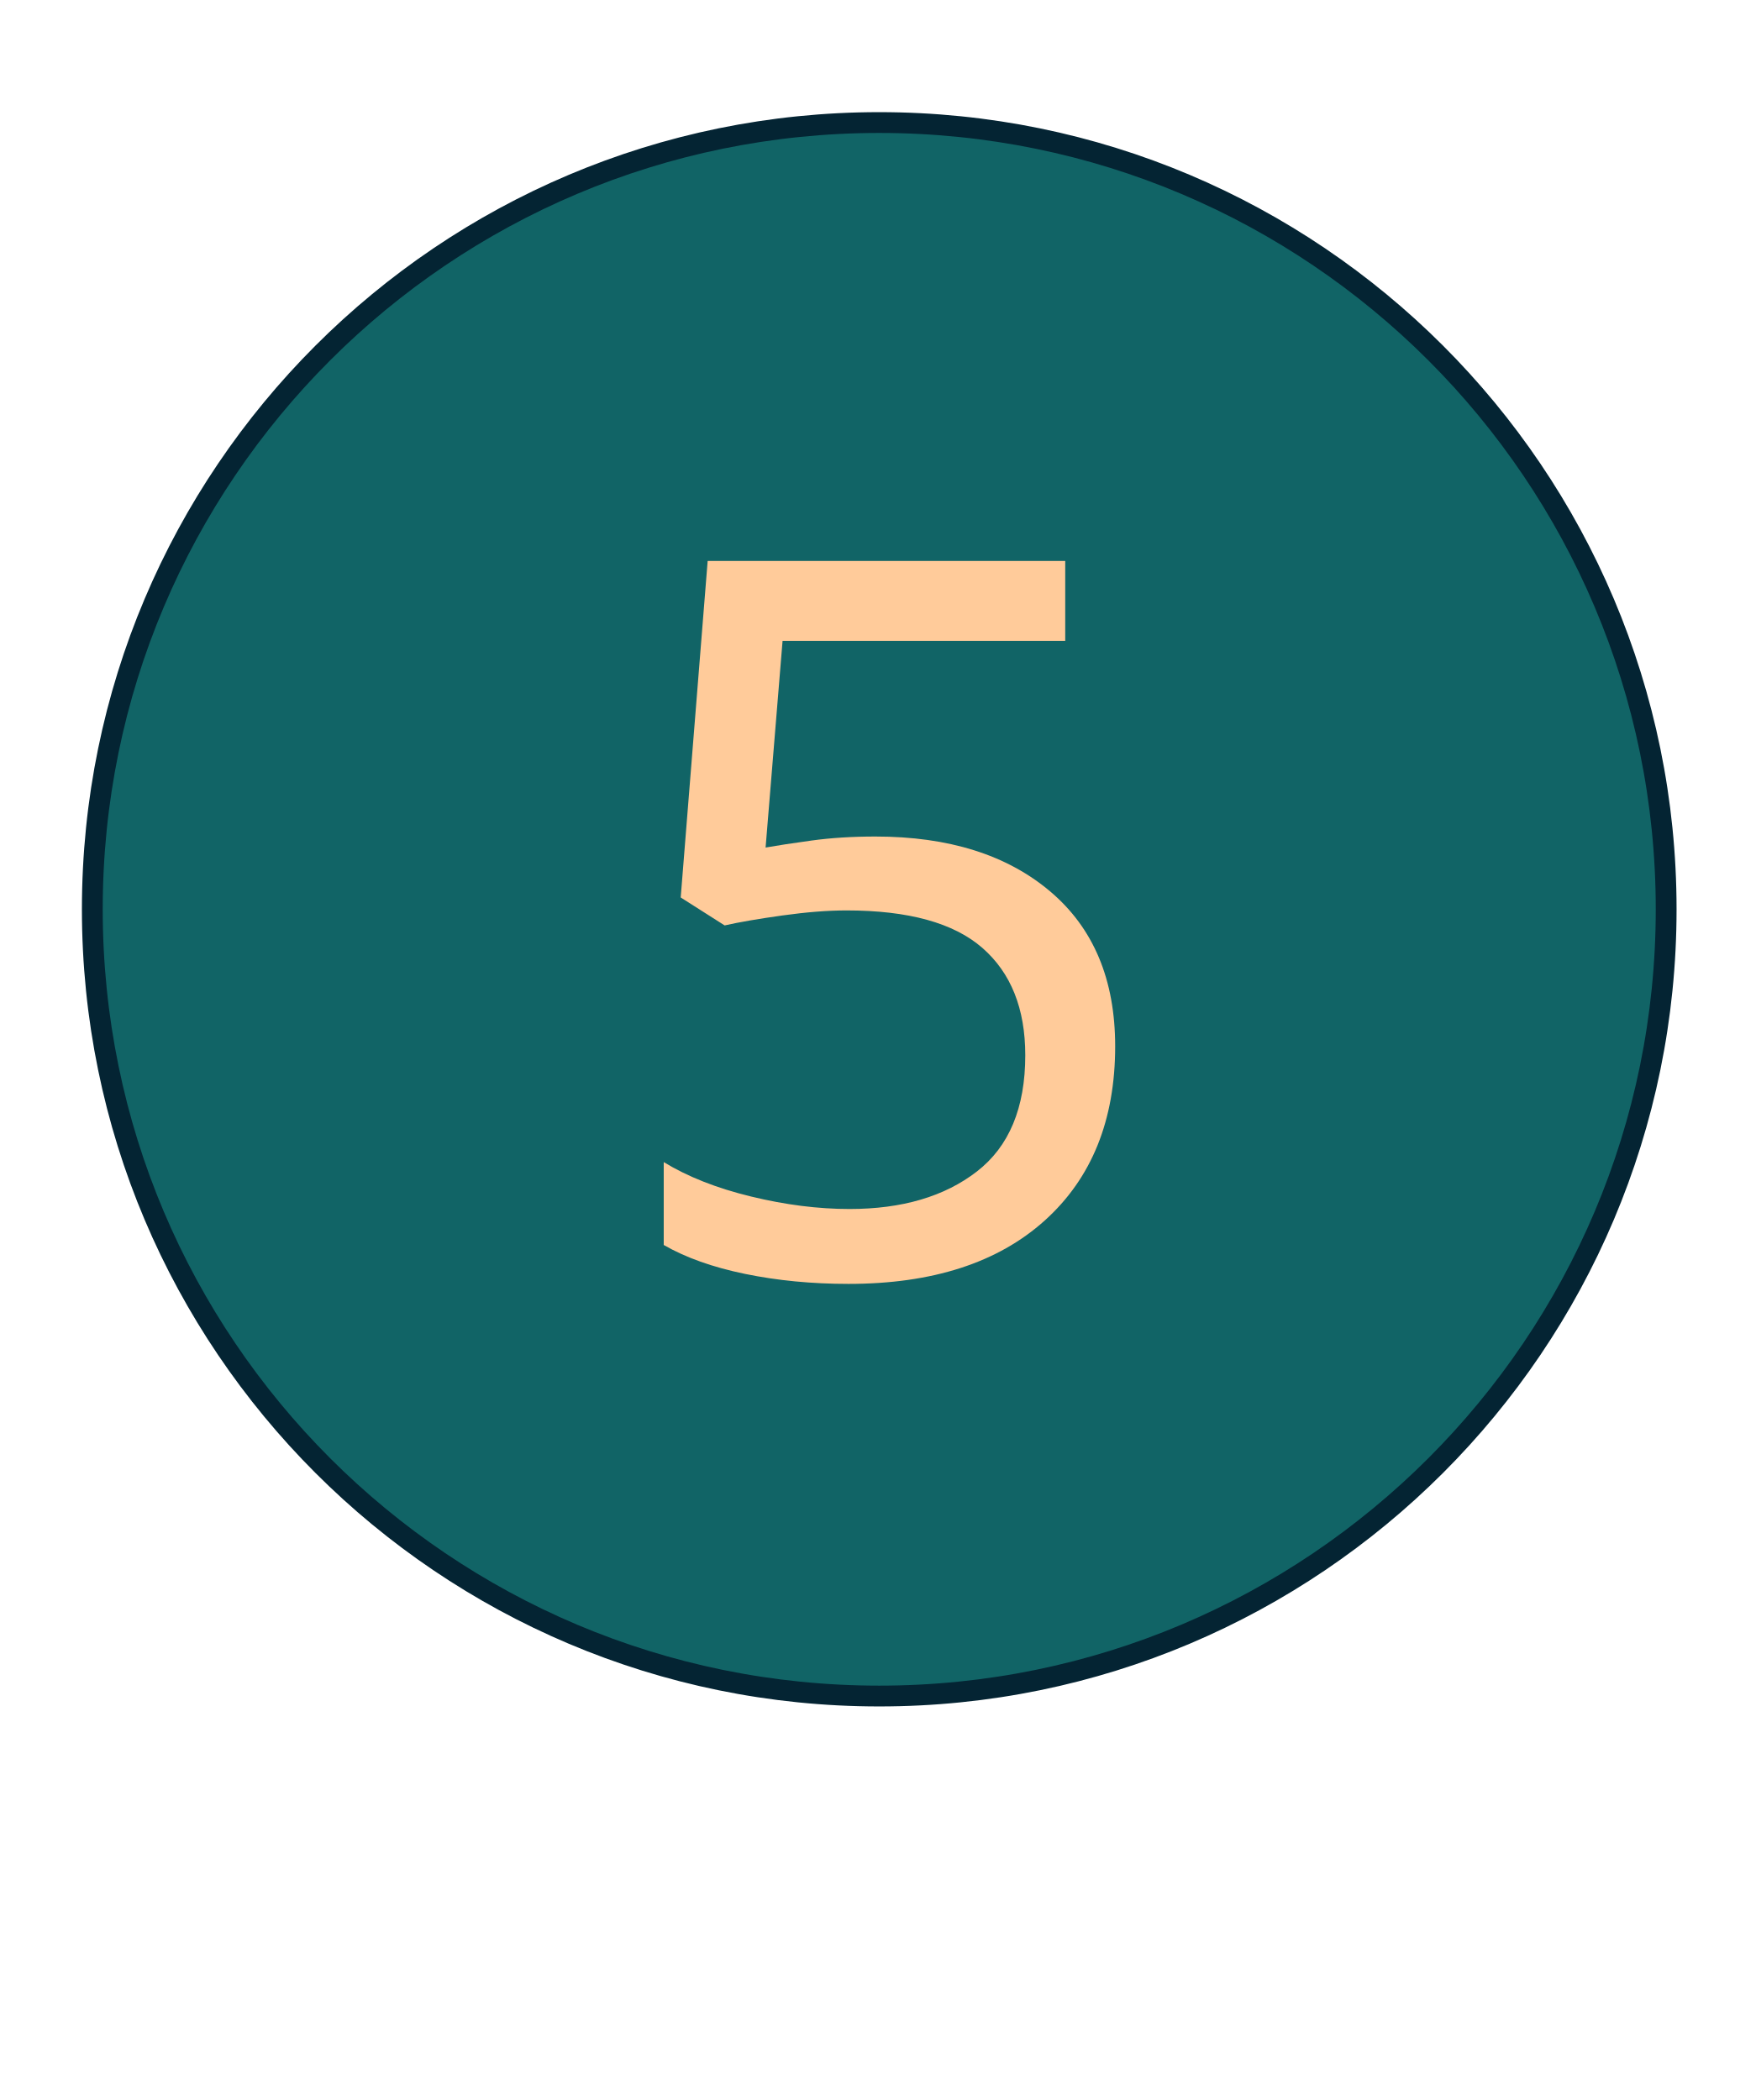
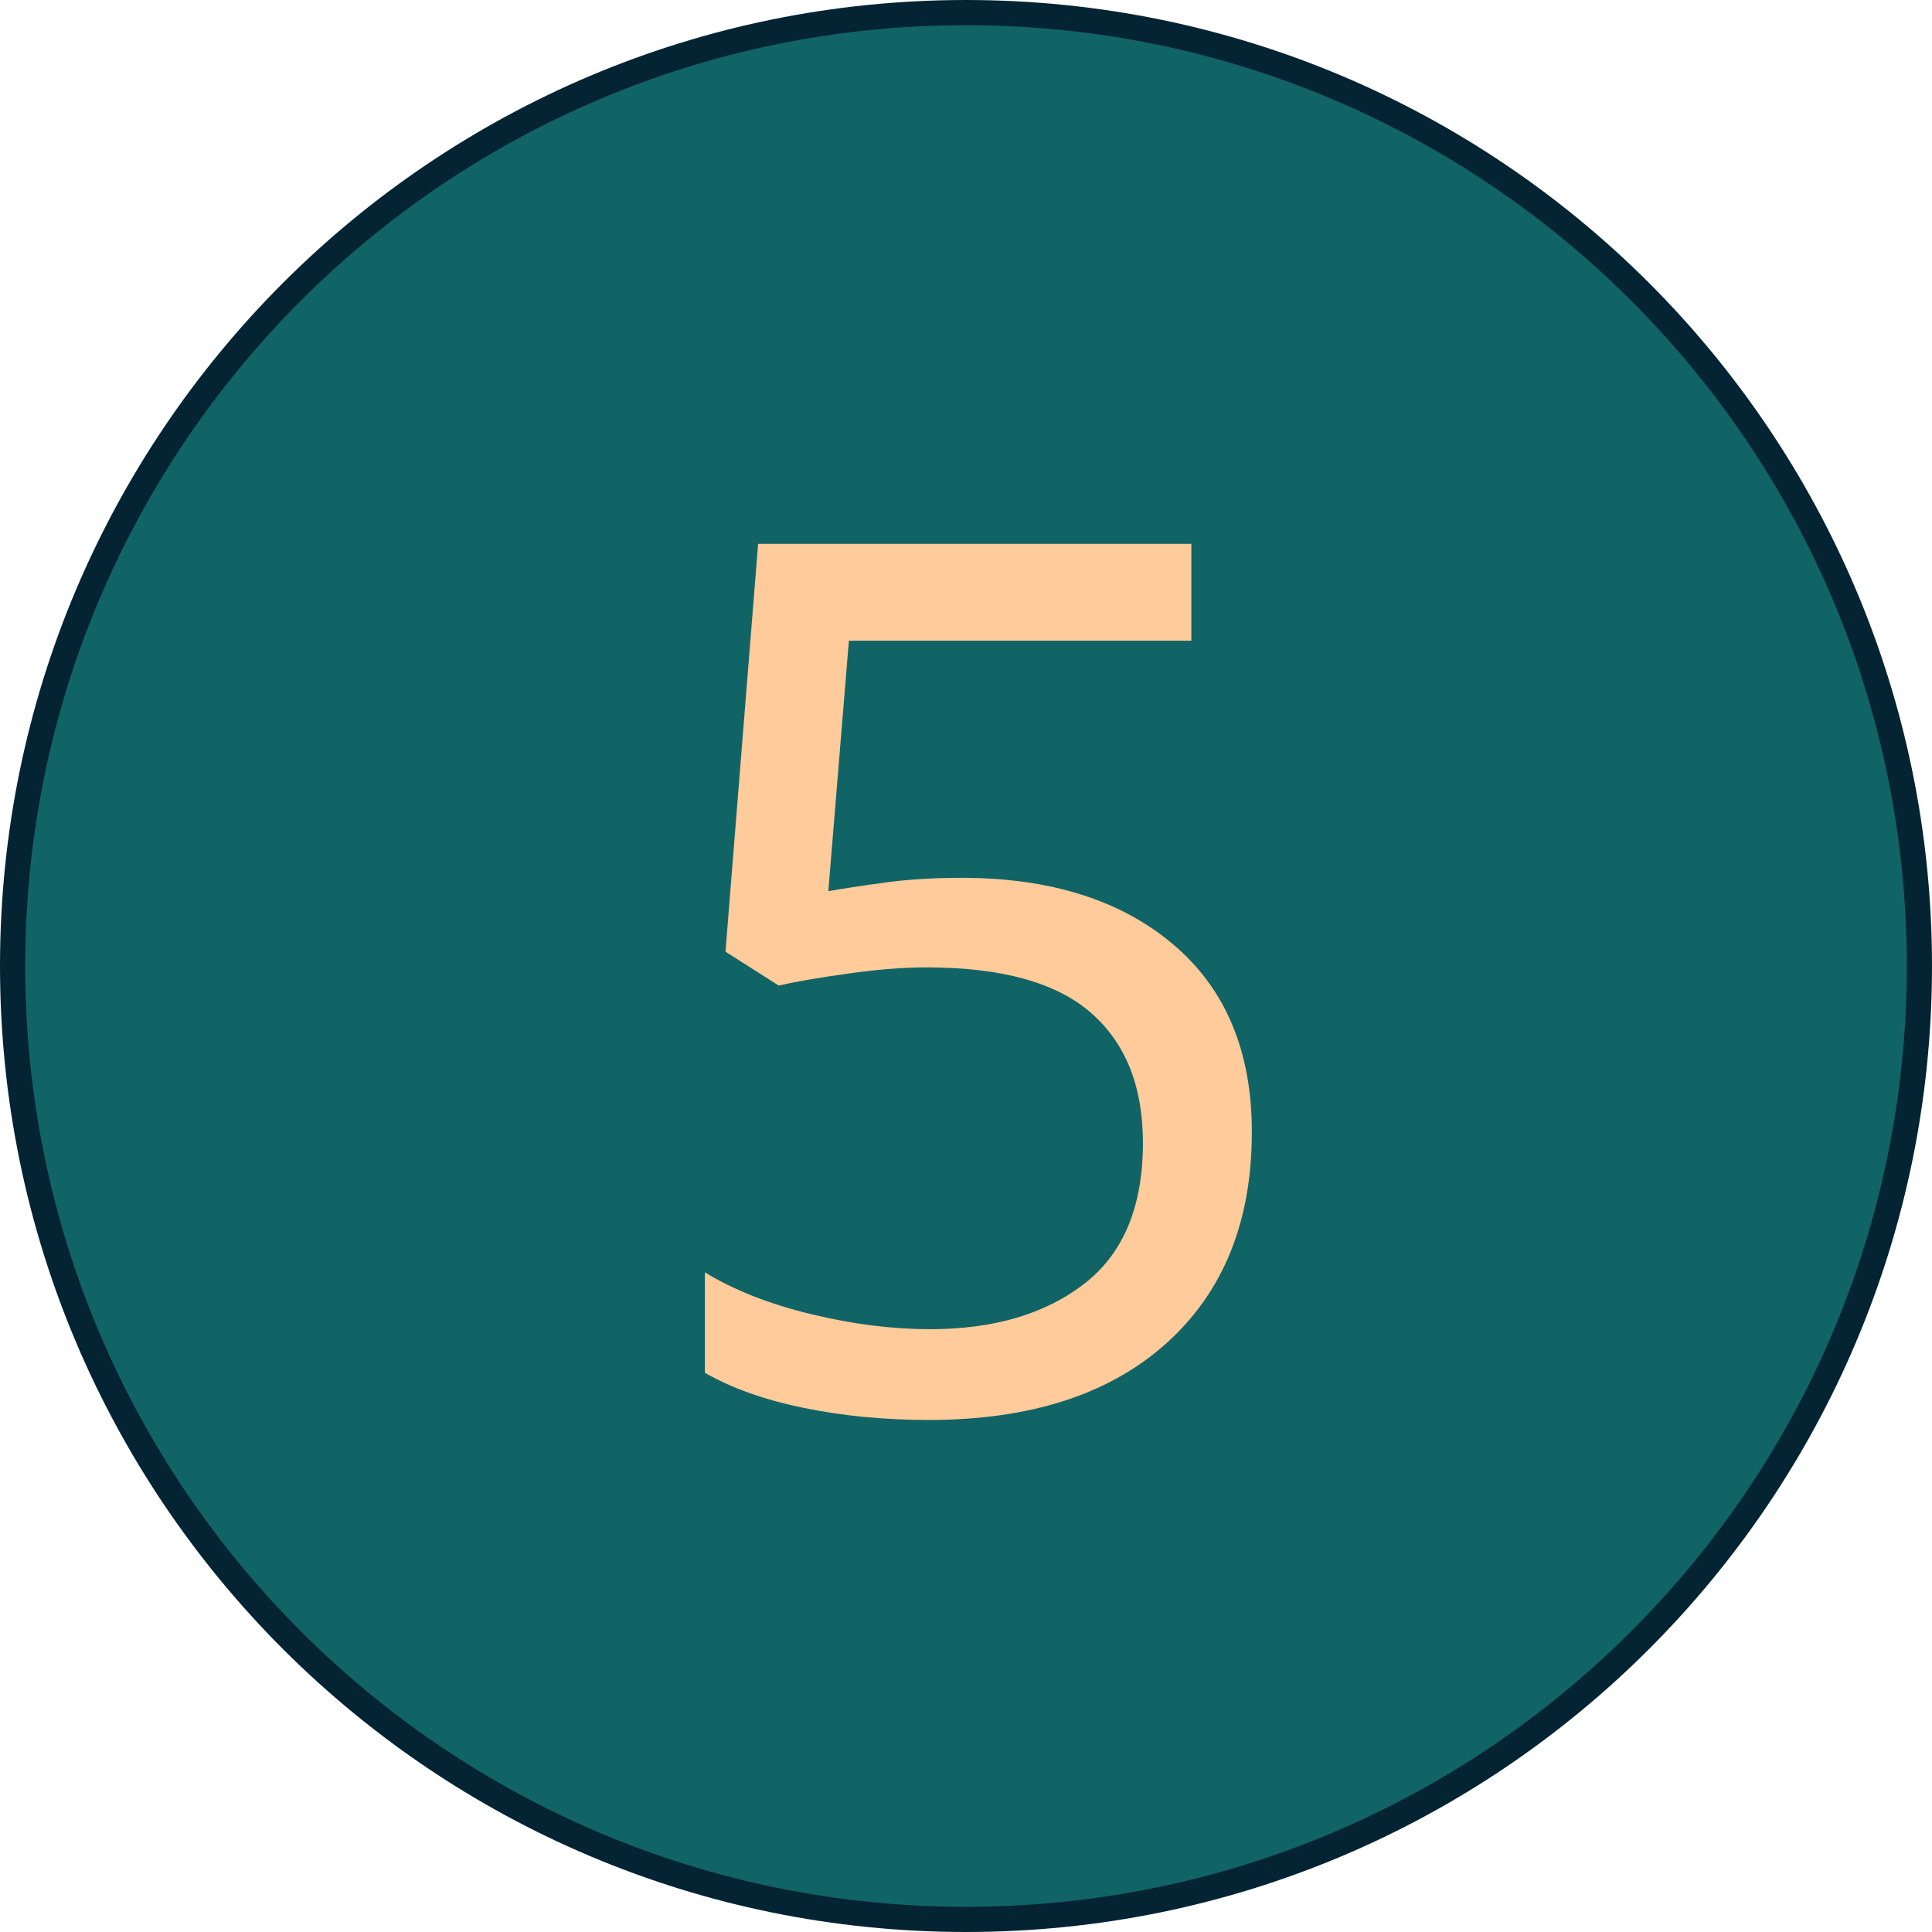
- <svg xmlns="http://www.w3.org/2000/svg" width="580" height="694" xml:space="preserve" overflow="hidden">
-   <g transform="translate(-2913 -913)">
-     <path d="M2943.5 1213.5C2943.5 1069.91 3059.91 953.5 3203.5 953.5 3347.09 953.5 3463.5 1069.91 3463.5 1213.5 3463.5 1357.09 3347.09 1473.5 3203.5 1473.5 3059.91 1473.5 2943.5 1357.09 2943.5 1213.5Z" stroke="#042433" stroke-width="6.875" stroke-miterlimit="8" fill="#116466" fill-rule="evenodd" />
-     <text fill="#FFCB9A" font-family="Cambria,Cambria_MSFontService,sans-serif" font-weight="400" font-size="330" transform="matrix(1 0 0 1 3111.5 1334)">5</text>
+ <svg xmlns="http://www.w3.org/2000/svg" width="526.875" height="526.875" xml:space="preserve" overflow="hidden" version="1.1" id="svg142">
+   <defs id="defs146" />
+   <g transform="translate(-2940.062,-950.0625)" id="g140">
+     <path d="m 2943.5,1213.5 c 0,-143.59 116.41,-260 260,-260 143.59,0 260,116.41 260,260 0,143.59 -116.41,260 -260,260 -143.59,0 -260,-116.41 -260,-260 z" stroke="#042433" stroke-width="6.875" stroke-miterlimit="8" fill="#116466" fill-rule="evenodd" id="path136" />
+     <text fill="#ffcb9a" font-family="Cambria, Cambria_MSFontService, sans-serif" font-weight="400" font-size="330px" transform="translate(3111.5,1334)" id="text138">5</text>
  </g>
</svg>
